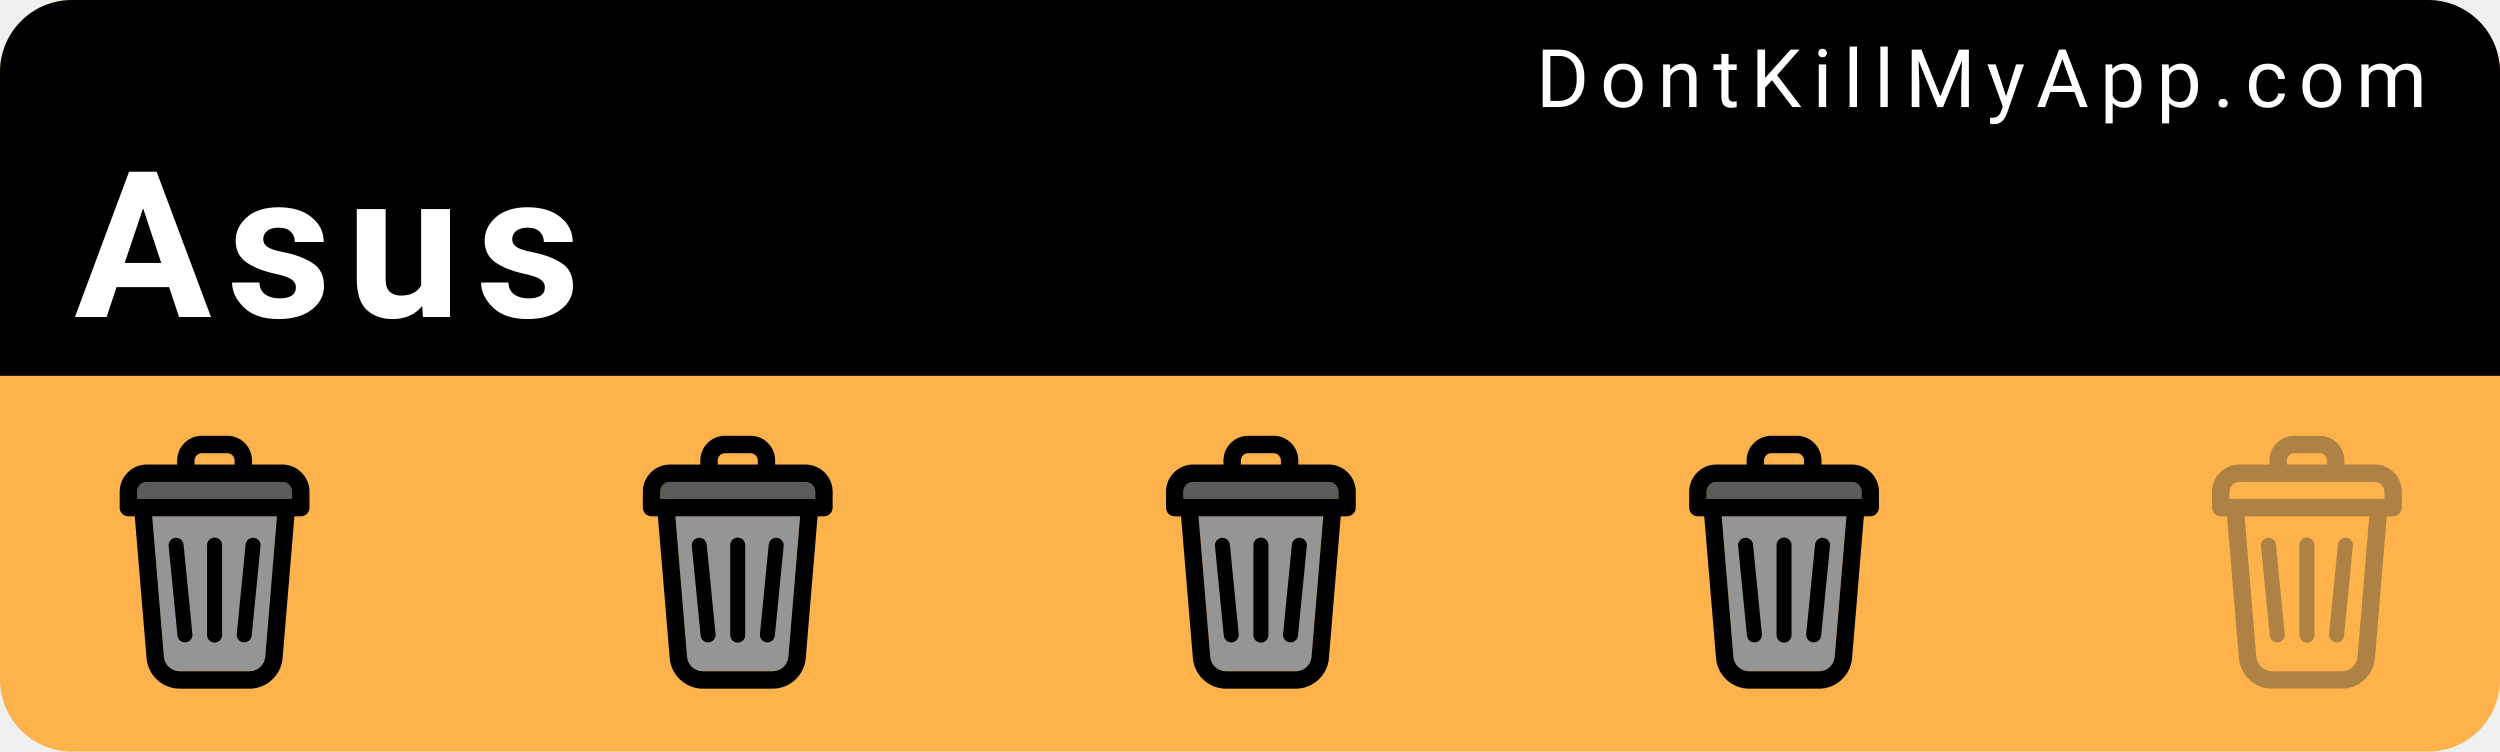
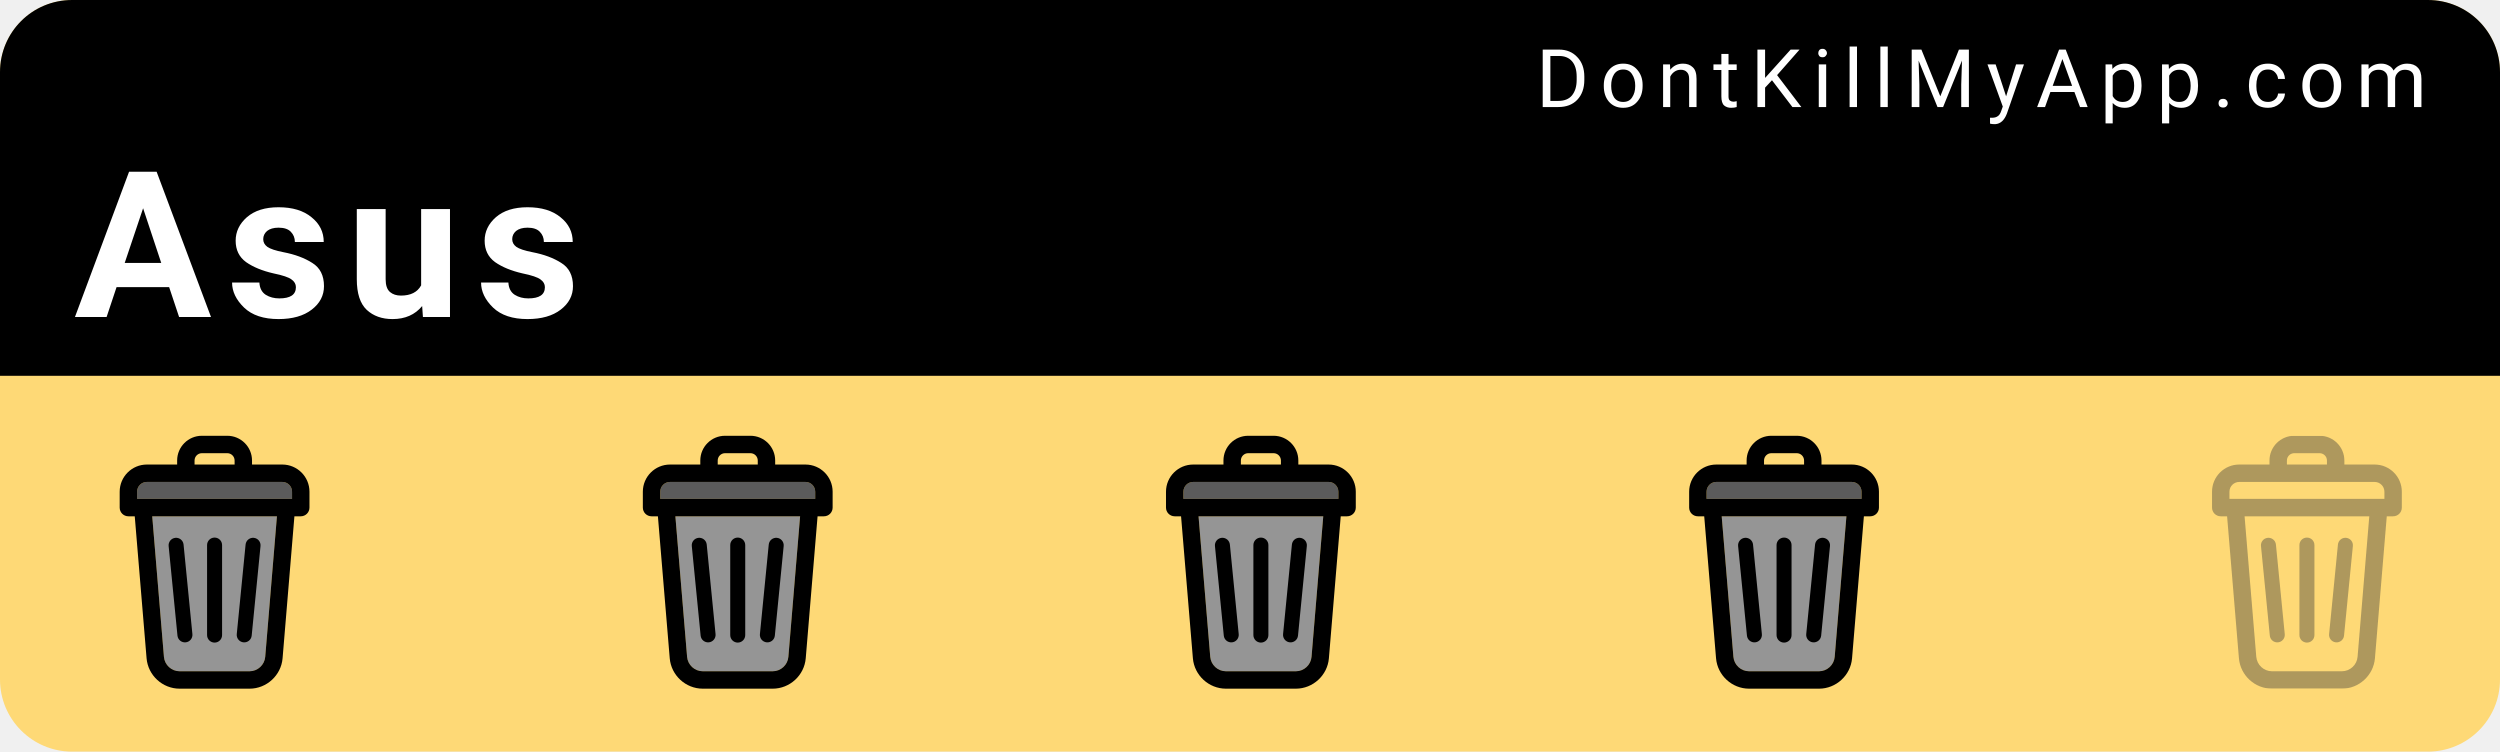
<svg xmlns="http://www.w3.org/2000/svg" width="153mm" height="46mm" viewBox="0 0 153 46" version="1.1" id="svg8">
  <defs id="defs2" />
  <g id="layer1" transform="translate(0,-251)">
-     <rect style="color:#000000;clip-rule:nonzero;display:inline;overflow:visible;visibility:visible;opacity:1;isolation:auto;mix-blend-mode:normal;color-interpolation:sRGB;color-interpolation-filters:linearRGB;solid-color:#000000;solid-opacity:1;fill:#feb24c;fill-opacity:1;fill-rule:nonzero;stroke:none;stroke-width:0.529;stroke-linecap:round;stroke-linejoin:miter;stroke-miterlimit:4;stroke-dasharray:none;stroke-dashoffset:0;stroke-opacity:1;color-rendering:auto;image-rendering:auto;shape-rendering:auto;text-rendering:auto;enable-background:accumulate" id="bkg" width="153" height="46" x="6.5503158e-15" y="251" rx="4.416" ry="4.416" />
+     <rect style="color:#000000;clip-rule:nonzero;display:inline;overflow:visible;visibility:visible;opacity:1;isolation:auto;mix-blend-mode:normal;color-interpolation:sRGB;color-interpolation-filters:linearRGB;solid-color:#000000;solid-opacity:1;fill:#fed976;fill-opacity:1;fill-rule:nonzero;stroke:none;stroke-width:0.529;stroke-linecap:round;stroke-linejoin:miter;stroke-miterlimit:4;stroke-dasharray:none;stroke-dashoffset:0;stroke-opacity:1;color-rendering:auto;image-rendering:auto;shape-rendering:auto;text-rendering:auto;enable-background:accumulate" id="bkg" width="153" height="46" x="6.5503158e-15" y="251" rx="4.416" ry="4.416" />
    <path style="color:#000000;clip-rule:nonzero;display:inline;overflow:visible;visibility:visible;opacity:1;isolation:auto;mix-blend-mode:normal;color-interpolation:sRGB;color-interpolation-filters:linearRGB;solid-color:#000000;solid-opacity:1;fill:#000000;fill-opacity:1;fill-rule:nonzero;stroke:none;stroke-width:2;stroke-linecap:round;stroke-linejoin:miter;stroke-miterlimit:4;stroke-dasharray:none;stroke-dashoffset:0;stroke-opacity:1;color-rendering:auto;image-rendering:auto;shape-rendering:auto;text-rendering:auto;enable-background:accumulate" d="M 16.689,0 C 7.443,0 0,7.443 0,16.689 V 86.93 H 578.268 V 16.689 C 578.268,7.443 570.824,0 561.578,0 Z" id="bkgtop" transform="matrix(0.2645833,0,0,0.2645833,0,251)" />
    <text xml:space="preserve" style="font-style:normal;font-variant:normal;font-weight:300;font-stretch:normal;font-size:9.648px;line-height:0%;font-family:Roboto;-inkscape-font-specification:'Roboto Light';text-align:start;letter-spacing:0.685px;word-spacing:0px;writing-mode:lr-tb;text-anchor:start;fill:#ffffff;fill-opacity:1;stroke:none;stroke-width:0.201px;stroke-linecap:butt;stroke-linejoin:miter;stroke-opacity:1" x="94.007" y="257.55" id="link">
      <tspan id="tspan817" x="94.007" y="257.55" style="font-style:normal;font-variant:normal;font-weight:normal;font-stretch:normal;font-size:4.939px;font-family:Roboto;-inkscape-font-specification:Roboto;fill:#ffffff;stroke-width:0.201px">DontKillMyApp.com</tspan>
    </text>
    <text xml:space="preserve" style="font-style:normal;font-variant:normal;font-weight:bold;font-stretch:normal;font-size:12.7px;line-height:0%;font-family:Roboto;-inkscape-font-specification:'Roboto Bold';text-align:start;letter-spacing:0.902px;word-spacing:0px;writing-mode:lr-tb;text-anchor:start;fill:#ffffff;fill-opacity:1;stroke:none;stroke-width:0.265px;stroke-linecap:butt;stroke-linejoin:miter;stroke-opacity:1" x="4.538" y="270.402" id="vendor">
      <tspan id="tspan821" x="4.538" y="270.402" style="font-style:normal;font-variant:normal;font-weight:bold;font-stretch:normal;font-size:12.5px;font-family:Roboto;-inkscape-font-specification:'Roboto Bold';fill:#ffffff;stroke-width:0.265px">Asus</tspan>
    </text>
    <g id="poo1" transform="matrix(0.01510025,0,0,0.01510025,5.393161,277.6693)">
      <svg version="1.1" id="Layer_1" x="0px" y="0px" height="1025" width="1025" viewBox="0 0 297 297" style="enable-background:new 0 0 297 297;" xml:space="preserve">
        <defs id="defs44">





	</defs>
        <path style="fill:#959595;fill-opacity:1" d="M 221.74,94.57 207.98,259.6 c -0.79,9.51 -8.88,16.95 -18.42,16.95 h -82.12 c -9.53,0 -17.63,-7.44 -18.42,-16.95 L 75.27,94.57 Z" id="path2" />
        <path style="fill:#5b5b5b;fill-opacity:1" d="m 239.49,65.69 v 8.43 H 57.51 v -8.43 c 0,-6.32 5.14,-11.47 11.47,-11.47 h 159.05 c 6.32,0 11.46,5.15 11.46,11.47 z" id="path4" />
        <path d="m 259.94,65.69 v 18.66 c 0,5.64 -4.58,10.22 -10.22,10.22 h -7.46 l -13.9,166.73 c -1.67,20.02 -18.71,35.7 -38.8,35.7 H 107.44 C 87.36,297 70.31,281.32 68.64,261.3 L 54.75,94.57 h -7.46 c -5.65,0 -10.23,-4.58 -10.23,-10.22 V 65.69 c 0,-17.6 14.32,-31.91 31.92,-31.91 h 35.56 V 29.05 C 104.54,13.03 117.57,0 133.59,0 h 29.82 c 16.02,0 29.06,13.03 29.06,29.05 v 4.73 h 35.56 c 17.6,0 31.91,14.31 31.91,31.91 z m -20.45,8.43 v -8.43 c 0,-6.32 -5.14,-11.47 -11.46,-11.47 H 68.98 c -6.33,0 -11.47,5.15 -11.47,11.47 v 8.43 z M 207.98,259.6 221.74,94.57 H 75.27 L 89.02,259.6 c 0.79,9.51 8.89,16.95 18.42,16.95 h 82.12 c 9.54,0 17.63,-7.44 18.42,-16.95 z M 172.02,33.78 v -4.73 c 0,-4.74 -3.86,-8.6 -8.61,-8.6 h -29.82 c -4.74,0 -8.6,3.86 -8.6,8.6 v 4.73 z" id="path6" />
        <g id="g11">
</g>
        <g id="g13">
</g>
        <g id="g15">
</g>
        <g id="g17">
</g>
        <g id="g19">
</g>
        <g id="g21">
</g>
        <g id="g23">
</g>
        <g id="g25">
</g>
        <g id="g27">
</g>
        <g id="g29">
</g>
        <g id="g31">
</g>
        <g id="g33">
</g>
        <g id="g35">
</g>
        <g id="g37">
</g>
        <g id="g39">
</g>
        <rect style="color:#000000;clip-rule:nonzero;display:inline;overflow:visible;visibility:visible;opacity:1;isolation:auto;mix-blend-mode:normal;color-interpolation:sRGB;color-interpolation-filters:linearRGB;solid-color:#000000;solid-opacity:1;fill:#000000;fill-opacity:1;fill-rule:nonzero;stroke:none;stroke-width:1;stroke-linecap:round;stroke-linejoin:miter;stroke-miterlimit:4;stroke-dasharray:none;stroke-dashoffset:0;stroke-opacity:0.93;color-rendering:auto;image-rendering:auto;shape-rendering:auto;text-rendering:auto;enable-background:accumulate" id="rect860" width="17.619" height="123.331" x="81.387" y="129.326" rx="8.809" ry="8.809" transform="rotate(-5.630683)" />
        <rect ry="8.809" rx="8.809" y="100.186" x="196.562" height="123.331" width="17.619" id="rect862" style="color:#000000;clip-rule:nonzero;display:inline;overflow:visible;visibility:visible;opacity:1;isolation:auto;mix-blend-mode:normal;color-interpolation:sRGB;color-interpolation-filters:linearRGB;solid-color:#000000;solid-opacity:1;fill:#000000;fill-opacity:1;fill-rule:nonzero;stroke:none;stroke-width:1;stroke-linecap:round;stroke-linejoin:miter;stroke-miterlimit:4;stroke-dasharray:none;stroke-dashoffset:0;stroke-opacity:0.93;color-rendering:auto;image-rendering:auto;shape-rendering:auto;text-rendering:auto;enable-background:accumulate" transform="rotate(5.630683)" />
        <rect style="color:#000000;clip-rule:nonzero;display:inline;overflow:visible;visibility:visible;opacity:1;isolation:auto;mix-blend-mode:normal;color-interpolation:sRGB;color-interpolation-filters:linearRGB;solid-color:#000000;solid-opacity:1;fill:#000000;fill-opacity:1;fill-rule:nonzero;stroke:none;stroke-width:1;stroke-linecap:round;stroke-linejoin:miter;stroke-miterlimit:4;stroke-dasharray:none;stroke-dashoffset:0;stroke-opacity:0.93;color-rendering:auto;image-rendering:auto;shape-rendering:auto;text-rendering:auto;enable-background:accumulate" id="rect864" width="17.619" height="123.331" x="139.691" y="119.555" rx="8.809" ry="8.809" />
      </svg>
    </g>
    <g transform="matrix(0.01510025,0,0,0.01510025,37.41043,277.6693)" id="poo2">
      <svg version="1.1" id="Layer_1" x="0px" y="0px" height="1025" width="1025" viewBox="0 0 297 297" style="enable-background:new 0 0 297 297;" xml:space="preserve">
        <defs id="defs44">





	</defs>
        <path style="fill:#959595;fill-opacity:1" d="M 221.74,94.57 207.98,259.6 c -0.79,9.51 -8.88,16.95 -18.42,16.95 h -82.12 c -9.53,0 -17.63,-7.44 -18.42,-16.95 L 75.27,94.57 Z" id="path2" />
        <path style="fill:#5b5b5b;fill-opacity:1" d="m 239.49,65.69 v 8.43 H 57.51 v -8.43 c 0,-6.32 5.14,-11.47 11.47,-11.47 h 159.05 c 6.32,0 11.46,5.15 11.46,11.47 z" id="path4" />
        <path d="m 259.94,65.69 v 18.66 c 0,5.64 -4.58,10.22 -10.22,10.22 h -7.46 l -13.9,166.73 c -1.67,20.02 -18.71,35.7 -38.8,35.7 H 107.44 C 87.36,297 70.31,281.32 68.64,261.3 L 54.75,94.57 h -7.46 c -5.65,0 -10.23,-4.58 -10.23,-10.22 V 65.69 c 0,-17.6 14.32,-31.91 31.92,-31.91 h 35.56 V 29.05 C 104.54,13.03 117.57,0 133.59,0 h 29.82 c 16.02,0 29.06,13.03 29.06,29.05 v 4.73 h 35.56 c 17.6,0 31.91,14.31 31.91,31.91 z m -20.45,8.43 v -8.43 c 0,-6.32 -5.14,-11.47 -11.46,-11.47 H 68.98 c -6.33,0 -11.47,5.15 -11.47,11.47 v 8.43 z M 207.98,259.6 221.74,94.57 H 75.27 L 89.02,259.6 c 0.79,9.51 8.89,16.95 18.42,16.95 h 82.12 c 9.54,0 17.63,-7.44 18.42,-16.95 z M 172.02,33.78 v -4.73 c 0,-4.74 -3.86,-8.6 -8.61,-8.6 h -29.82 c -4.74,0 -8.6,3.86 -8.6,8.6 v 4.73 z" id="path6" />
        <g id="g11">
</g>
        <g id="g13">
</g>
        <g id="g15">
</g>
        <g id="g17">
</g>
        <g id="g19">
</g>
        <g id="g21">
</g>
        <g id="g23">
</g>
        <g id="g25">
</g>
        <g id="g27">
</g>
        <g id="g29">
</g>
        <g id="g31">
</g>
        <g id="g33">
</g>
        <g id="g35">
</g>
        <g id="g37">
</g>
        <g id="g39">
</g>
        <rect style="color:#000000;clip-rule:nonzero;display:inline;overflow:visible;visibility:visible;opacity:1;isolation:auto;mix-blend-mode:normal;color-interpolation:sRGB;color-interpolation-filters:linearRGB;solid-color:#000000;solid-opacity:1;fill:#000000;fill-opacity:1;fill-rule:nonzero;stroke:none;stroke-width:1;stroke-linecap:round;stroke-linejoin:miter;stroke-miterlimit:4;stroke-dasharray:none;stroke-dashoffset:0;stroke-opacity:0.93;color-rendering:auto;image-rendering:auto;shape-rendering:auto;text-rendering:auto;enable-background:accumulate" id="rect860" width="17.619" height="123.331" x="81.387" y="129.326" rx="8.809" ry="8.809" transform="rotate(-5.630683)" />
        <rect ry="8.809" rx="8.809" y="100.186" x="196.562" height="123.331" width="17.619" id="rect862" style="color:#000000;clip-rule:nonzero;display:inline;overflow:visible;visibility:visible;opacity:1;isolation:auto;mix-blend-mode:normal;color-interpolation:sRGB;color-interpolation-filters:linearRGB;solid-color:#000000;solid-opacity:1;fill:#000000;fill-opacity:1;fill-rule:nonzero;stroke:none;stroke-width:1;stroke-linecap:round;stroke-linejoin:miter;stroke-miterlimit:4;stroke-dasharray:none;stroke-dashoffset:0;stroke-opacity:0.93;color-rendering:auto;image-rendering:auto;shape-rendering:auto;text-rendering:auto;enable-background:accumulate" transform="rotate(5.630683)" />
        <rect style="color:#000000;clip-rule:nonzero;display:inline;overflow:visible;visibility:visible;opacity:1;isolation:auto;mix-blend-mode:normal;color-interpolation:sRGB;color-interpolation-filters:linearRGB;solid-color:#000000;solid-opacity:1;fill:#000000;fill-opacity:1;fill-rule:nonzero;stroke:none;stroke-width:1;stroke-linecap:round;stroke-linejoin:miter;stroke-miterlimit:4;stroke-dasharray:none;stroke-dashoffset:0;stroke-opacity:0.93;color-rendering:auto;image-rendering:auto;shape-rendering:auto;text-rendering:auto;enable-background:accumulate" id="rect864" width="17.619" height="123.331" x="139.691" y="119.555" rx="8.809" ry="8.809" />
      </svg>
    </g>
    <g id="poo3" transform="matrix(0.01510025,0,0,0.01510025,69.4277,277.6693)">
      <svg version="1.1" id="Layer_1" x="0px" y="0px" height="1025" width="1025" viewBox="0 0 297 297" style="enable-background:new 0 0 297 297;" xml:space="preserve">
        <defs id="defs44">





	</defs>
        <path style="fill:#959595;fill-opacity:1" d="M 221.74,94.57 207.98,259.6 c -0.79,9.51 -8.88,16.95 -18.42,16.95 h -82.12 c -9.53,0 -17.63,-7.44 -18.42,-16.95 L 75.27,94.57 Z" id="path2" />
        <path style="fill:#5b5b5b;fill-opacity:1" d="m 239.49,65.69 v 8.43 H 57.51 v -8.43 c 0,-6.32 5.14,-11.47 11.47,-11.47 h 159.05 c 6.32,0 11.46,5.15 11.46,11.47 z" id="path4" />
        <path d="m 259.94,65.69 v 18.66 c 0,5.64 -4.58,10.22 -10.22,10.22 h -7.46 l -13.9,166.73 c -1.67,20.02 -18.71,35.7 -38.8,35.7 H 107.44 C 87.36,297 70.31,281.32 68.64,261.3 L 54.75,94.57 h -7.46 c -5.65,0 -10.23,-4.58 -10.23,-10.22 V 65.69 c 0,-17.6 14.32,-31.91 31.92,-31.91 h 35.56 V 29.05 C 104.54,13.03 117.57,0 133.59,0 h 29.82 c 16.02,0 29.06,13.03 29.06,29.05 v 4.73 h 35.56 c 17.6,0 31.91,14.31 31.91,31.91 z m -20.45,8.43 v -8.43 c 0,-6.32 -5.14,-11.47 -11.46,-11.47 H 68.98 c -6.33,0 -11.47,5.15 -11.47,11.47 v 8.43 z M 207.98,259.6 221.74,94.57 H 75.27 L 89.02,259.6 c 0.79,9.51 8.89,16.95 18.42,16.95 h 82.12 c 9.54,0 17.63,-7.44 18.42,-16.95 z M 172.02,33.78 v -4.73 c 0,-4.74 -3.86,-8.6 -8.61,-8.6 h -29.82 c -4.74,0 -8.6,3.86 -8.6,8.6 v 4.73 z" id="path6" />
        <g id="g11">
</g>
        <g id="g13">
</g>
        <g id="g15">
</g>
        <g id="g17">
</g>
        <g id="g19">
</g>
        <g id="g21">
</g>
        <g id="g23">
</g>
        <g id="g25">
</g>
        <g id="g27">
</g>
        <g id="g29">
</g>
        <g id="g31">
</g>
        <g id="g33">
</g>
        <g id="g35">
</g>
        <g id="g37">
</g>
        <g id="g39">
</g>
        <rect style="color:#000000;clip-rule:nonzero;display:inline;overflow:visible;visibility:visible;opacity:1;isolation:auto;mix-blend-mode:normal;color-interpolation:sRGB;color-interpolation-filters:linearRGB;solid-color:#000000;solid-opacity:1;fill:#000000;fill-opacity:1;fill-rule:nonzero;stroke:none;stroke-width:1;stroke-linecap:round;stroke-linejoin:miter;stroke-miterlimit:4;stroke-dasharray:none;stroke-dashoffset:0;stroke-opacity:0.93;color-rendering:auto;image-rendering:auto;shape-rendering:auto;text-rendering:auto;enable-background:accumulate" id="rect860" width="17.619" height="123.331" x="81.387" y="129.326" rx="8.809" ry="8.809" transform="rotate(-5.630683)" />
        <rect ry="8.809" rx="8.809" y="100.186" x="196.562" height="123.331" width="17.619" id="rect862" style="color:#000000;clip-rule:nonzero;display:inline;overflow:visible;visibility:visible;opacity:1;isolation:auto;mix-blend-mode:normal;color-interpolation:sRGB;color-interpolation-filters:linearRGB;solid-color:#000000;solid-opacity:1;fill:#000000;fill-opacity:1;fill-rule:nonzero;stroke:none;stroke-width:1;stroke-linecap:round;stroke-linejoin:miter;stroke-miterlimit:4;stroke-dasharray:none;stroke-dashoffset:0;stroke-opacity:0.93;color-rendering:auto;image-rendering:auto;shape-rendering:auto;text-rendering:auto;enable-background:accumulate" transform="rotate(5.630683)" />
        <rect style="color:#000000;clip-rule:nonzero;display:inline;overflow:visible;visibility:visible;opacity:1;isolation:auto;mix-blend-mode:normal;color-interpolation:sRGB;color-interpolation-filters:linearRGB;solid-color:#000000;solid-opacity:1;fill:#000000;fill-opacity:1;fill-rule:nonzero;stroke:none;stroke-width:1;stroke-linecap:round;stroke-linejoin:miter;stroke-miterlimit:4;stroke-dasharray:none;stroke-dashoffset:0;stroke-opacity:0.93;color-rendering:auto;image-rendering:auto;shape-rendering:auto;text-rendering:auto;enable-background:accumulate" id="rect864" width="17.619" height="123.331" x="139.691" y="119.555" rx="8.809" ry="8.809" />
      </svg>
    </g>
    <g transform="matrix(0.01510025,0,0,0.01510025,101.445,277.6693)" id="poo4">
      <svg version="1.1" id="Layer_1" x="0px" y="0px" height="1025" width="1025" viewBox="0 0 297 297" style="enable-background:new 0 0 297 297;" xml:space="preserve">
        <defs id="defs44">





	</defs>
        <path style="fill:#959595;fill-opacity:1" d="M 221.74,94.57 207.98,259.6 c -0.79,9.51 -8.88,16.95 -18.42,16.95 h -82.12 c -9.53,0 -17.63,-7.44 -18.42,-16.95 L 75.27,94.57 Z" id="path2" />
        <path style="fill:#5b5b5b;fill-opacity:1" d="m 239.49,65.69 v 8.43 H 57.51 v -8.43 c 0,-6.32 5.14,-11.47 11.47,-11.47 h 159.05 c 6.32,0 11.46,5.15 11.46,11.47 z" id="path4" />
        <path d="m 259.94,65.69 v 18.66 c 0,5.64 -4.58,10.22 -10.22,10.22 h -7.46 l -13.9,166.73 c -1.67,20.02 -18.71,35.7 -38.8,35.7 H 107.44 C 87.36,297 70.31,281.32 68.64,261.3 L 54.75,94.57 h -7.46 c -5.65,0 -10.23,-4.58 -10.23,-10.22 V 65.69 c 0,-17.6 14.32,-31.91 31.92,-31.91 h 35.56 V 29.05 C 104.54,13.03 117.57,0 133.59,0 h 29.82 c 16.02,0 29.06,13.03 29.06,29.05 v 4.73 h 35.56 c 17.6,0 31.91,14.31 31.91,31.91 z m -20.45,8.43 v -8.43 c 0,-6.32 -5.14,-11.47 -11.46,-11.47 H 68.98 c -6.33,0 -11.47,5.15 -11.47,11.47 v 8.43 z M 207.98,259.6 221.74,94.57 H 75.27 L 89.02,259.6 c 0.79,9.51 8.89,16.95 18.42,16.95 h 82.12 c 9.54,0 17.63,-7.44 18.42,-16.95 z M 172.02,33.78 v -4.73 c 0,-4.74 -3.86,-8.6 -8.61,-8.6 h -29.82 c -4.74,0 -8.6,3.86 -8.6,8.6 v 4.73 z" id="path6" />
        <g id="g11">
</g>
        <g id="g13">
</g>
        <g id="g15">
</g>
        <g id="g17">
</g>
        <g id="g19">
</g>
        <g id="g21">
</g>
        <g id="g23">
</g>
        <g id="g25">
</g>
        <g id="g27">
</g>
        <g id="g29">
</g>
        <g id="g31">
</g>
        <g id="g33">
</g>
        <g id="g35">
</g>
        <g id="g37">
</g>
        <g id="g39">
</g>
        <rect style="color:#000000;clip-rule:nonzero;display:inline;overflow:visible;visibility:visible;opacity:1;isolation:auto;mix-blend-mode:normal;color-interpolation:sRGB;color-interpolation-filters:linearRGB;solid-color:#000000;solid-opacity:1;fill:#000000;fill-opacity:1;fill-rule:nonzero;stroke:none;stroke-width:1;stroke-linecap:round;stroke-linejoin:miter;stroke-miterlimit:4;stroke-dasharray:none;stroke-dashoffset:0;stroke-opacity:0.93;color-rendering:auto;image-rendering:auto;shape-rendering:auto;text-rendering:auto;enable-background:accumulate" id="rect860" width="17.619" height="123.331" x="81.387" y="129.326" rx="8.809" ry="8.809" transform="rotate(-5.630683)" />
        <rect ry="8.809" rx="8.809" y="100.186" x="196.562" height="123.331" width="17.619" id="rect862" style="color:#000000;clip-rule:nonzero;display:inline;overflow:visible;visibility:visible;opacity:1;isolation:auto;mix-blend-mode:normal;color-interpolation:sRGB;color-interpolation-filters:linearRGB;solid-color:#000000;solid-opacity:1;fill:#000000;fill-opacity:1;fill-rule:nonzero;stroke:none;stroke-width:1;stroke-linecap:round;stroke-linejoin:miter;stroke-miterlimit:4;stroke-dasharray:none;stroke-dashoffset:0;stroke-opacity:0.93;color-rendering:auto;image-rendering:auto;shape-rendering:auto;text-rendering:auto;enable-background:accumulate" transform="rotate(5.630683)" />
        <rect style="color:#000000;clip-rule:nonzero;display:inline;overflow:visible;visibility:visible;opacity:1;isolation:auto;mix-blend-mode:normal;color-interpolation:sRGB;color-interpolation-filters:linearRGB;solid-color:#000000;solid-opacity:1;fill:#000000;fill-opacity:1;fill-rule:nonzero;stroke:none;stroke-width:1;stroke-linecap:round;stroke-linejoin:miter;stroke-miterlimit:4;stroke-dasharray:none;stroke-dashoffset:0;stroke-opacity:0.93;color-rendering:auto;image-rendering:auto;shape-rendering:auto;text-rendering:auto;enable-background:accumulate" id="rect864" width="17.619" height="123.331" x="139.691" y="119.555" rx="8.809" ry="8.809" />
      </svg>
    </g>
    <g transform="matrix(0.01510025,0,0,0.01510025,133.445,277.6693)" id="poo5">
      <svg version="1.1" id="Layer_1" x="0px" y="0px" height="1025" width="1025" viewBox="0 0 297 297" style="enable-background:new 0 0 297 297;" xml:space="preserve">
        <defs id="defs44">





	</defs>
        <path d="M 133.59 0 C 117.57 2.3684758e-15 104.539 13.031 104.539 29.051 L 104.539 33.779 L 68.98 33.779 C 51.38 33.779 37.061 48.089 37.061 65.689 L 37.061 84.35 C 37.061 89.99 41.639 94.57 47.289 94.57 L 54.75 94.57 L 68.641 261.301 C 70.311 281.321 87.359 297 107.439 297 L 189.561 297 C 209.651 297 226.689 281.321 228.359 261.301 L 242.26 94.57 L 249.721 94.57 C 255.361 94.57 259.939 89.99 259.939 84.35 L 259.939 65.689 C 259.939 48.089 245.629 33.779 228.029 33.779 L 192.471 33.779 L 192.471 29.051 C 192.471 13.031 179.43 0 163.41 0 L 133.59 0 z M 133.59 20.449 L 163.41 20.449 C 168.16 20.449 172.02 24.311 172.02 29.051 L 172.02 33.779 L 124.99 33.779 L 124.99 29.051 C 124.99 24.311 128.85 20.449 133.59 20.449 z M 68.98 54.221 L 228.029 54.221 C 234.349 54.221 239.49 59.369 239.49 65.689 L 239.49 74.119 L 57.51 74.119 L 57.51 65.689 C 57.51 59.369 62.65 54.221 68.98 54.221 z M 75.27 94.57 L 221.74 94.57 L 207.98 259.6 C 207.19 269.11 199.101 276.551 189.561 276.551 L 107.439 276.551 C 97.909 276.551 89.81 269.11 89.02 259.6 L 75.27 94.57 z M 148.5 119.555 C 143.62 119.555 139.691 123.485 139.691 128.365 L 139.691 234.076 C 139.691 238.957 143.62 242.885 148.5 242.885 C 153.38 242.885 157.309 238.957 157.309 234.076 L 157.309 128.365 C 157.309 123.485 153.38 119.555 148.5 119.555 z M 103.354 119.809 C 103.055 119.808 102.753 119.824 102.449 119.854 C 97.592 120.332 94.068 124.628 94.547 129.484 L 104.92 234.686 C 105.399 239.542 109.694 243.067 114.551 242.588 C 119.408 242.109 122.932 237.814 122.453 232.957 L 112.08 127.756 C 111.631 123.203 107.829 119.819 103.354 119.809 z M 193.646 119.809 C 189.171 119.819 185.369 123.203 184.92 127.756 L 174.547 232.957 C 174.068 237.814 177.592 242.109 182.449 242.588 C 187.306 243.067 191.601 239.542 192.08 234.686 L 202.453 129.484 C 202.932 124.628 199.408 120.332 194.551 119.854 C 194.247 119.824 193.945 119.808 193.646 119.809 z " id="path6" style="fill:#363636;fill-opacity:1;opacity:0.4" />
        <g id="g11">
</g>
        <g id="g15">
</g>
        <g id="g17">
</g>
        <g id="g19">
</g>
        <g id="g21">
</g>
        <g id="g23">
</g>
        <g id="g25">
</g>
        <g id="g27">
</g>
        <g id="g29">
</g>
        <g id="g31">
</g>
        <g id="g33">
</g>
        <g id="g35">
</g>
        <g id="g37">
</g>
        <g id="g39">
</g>
      </svg>
    </g>
  </g>
</svg>
